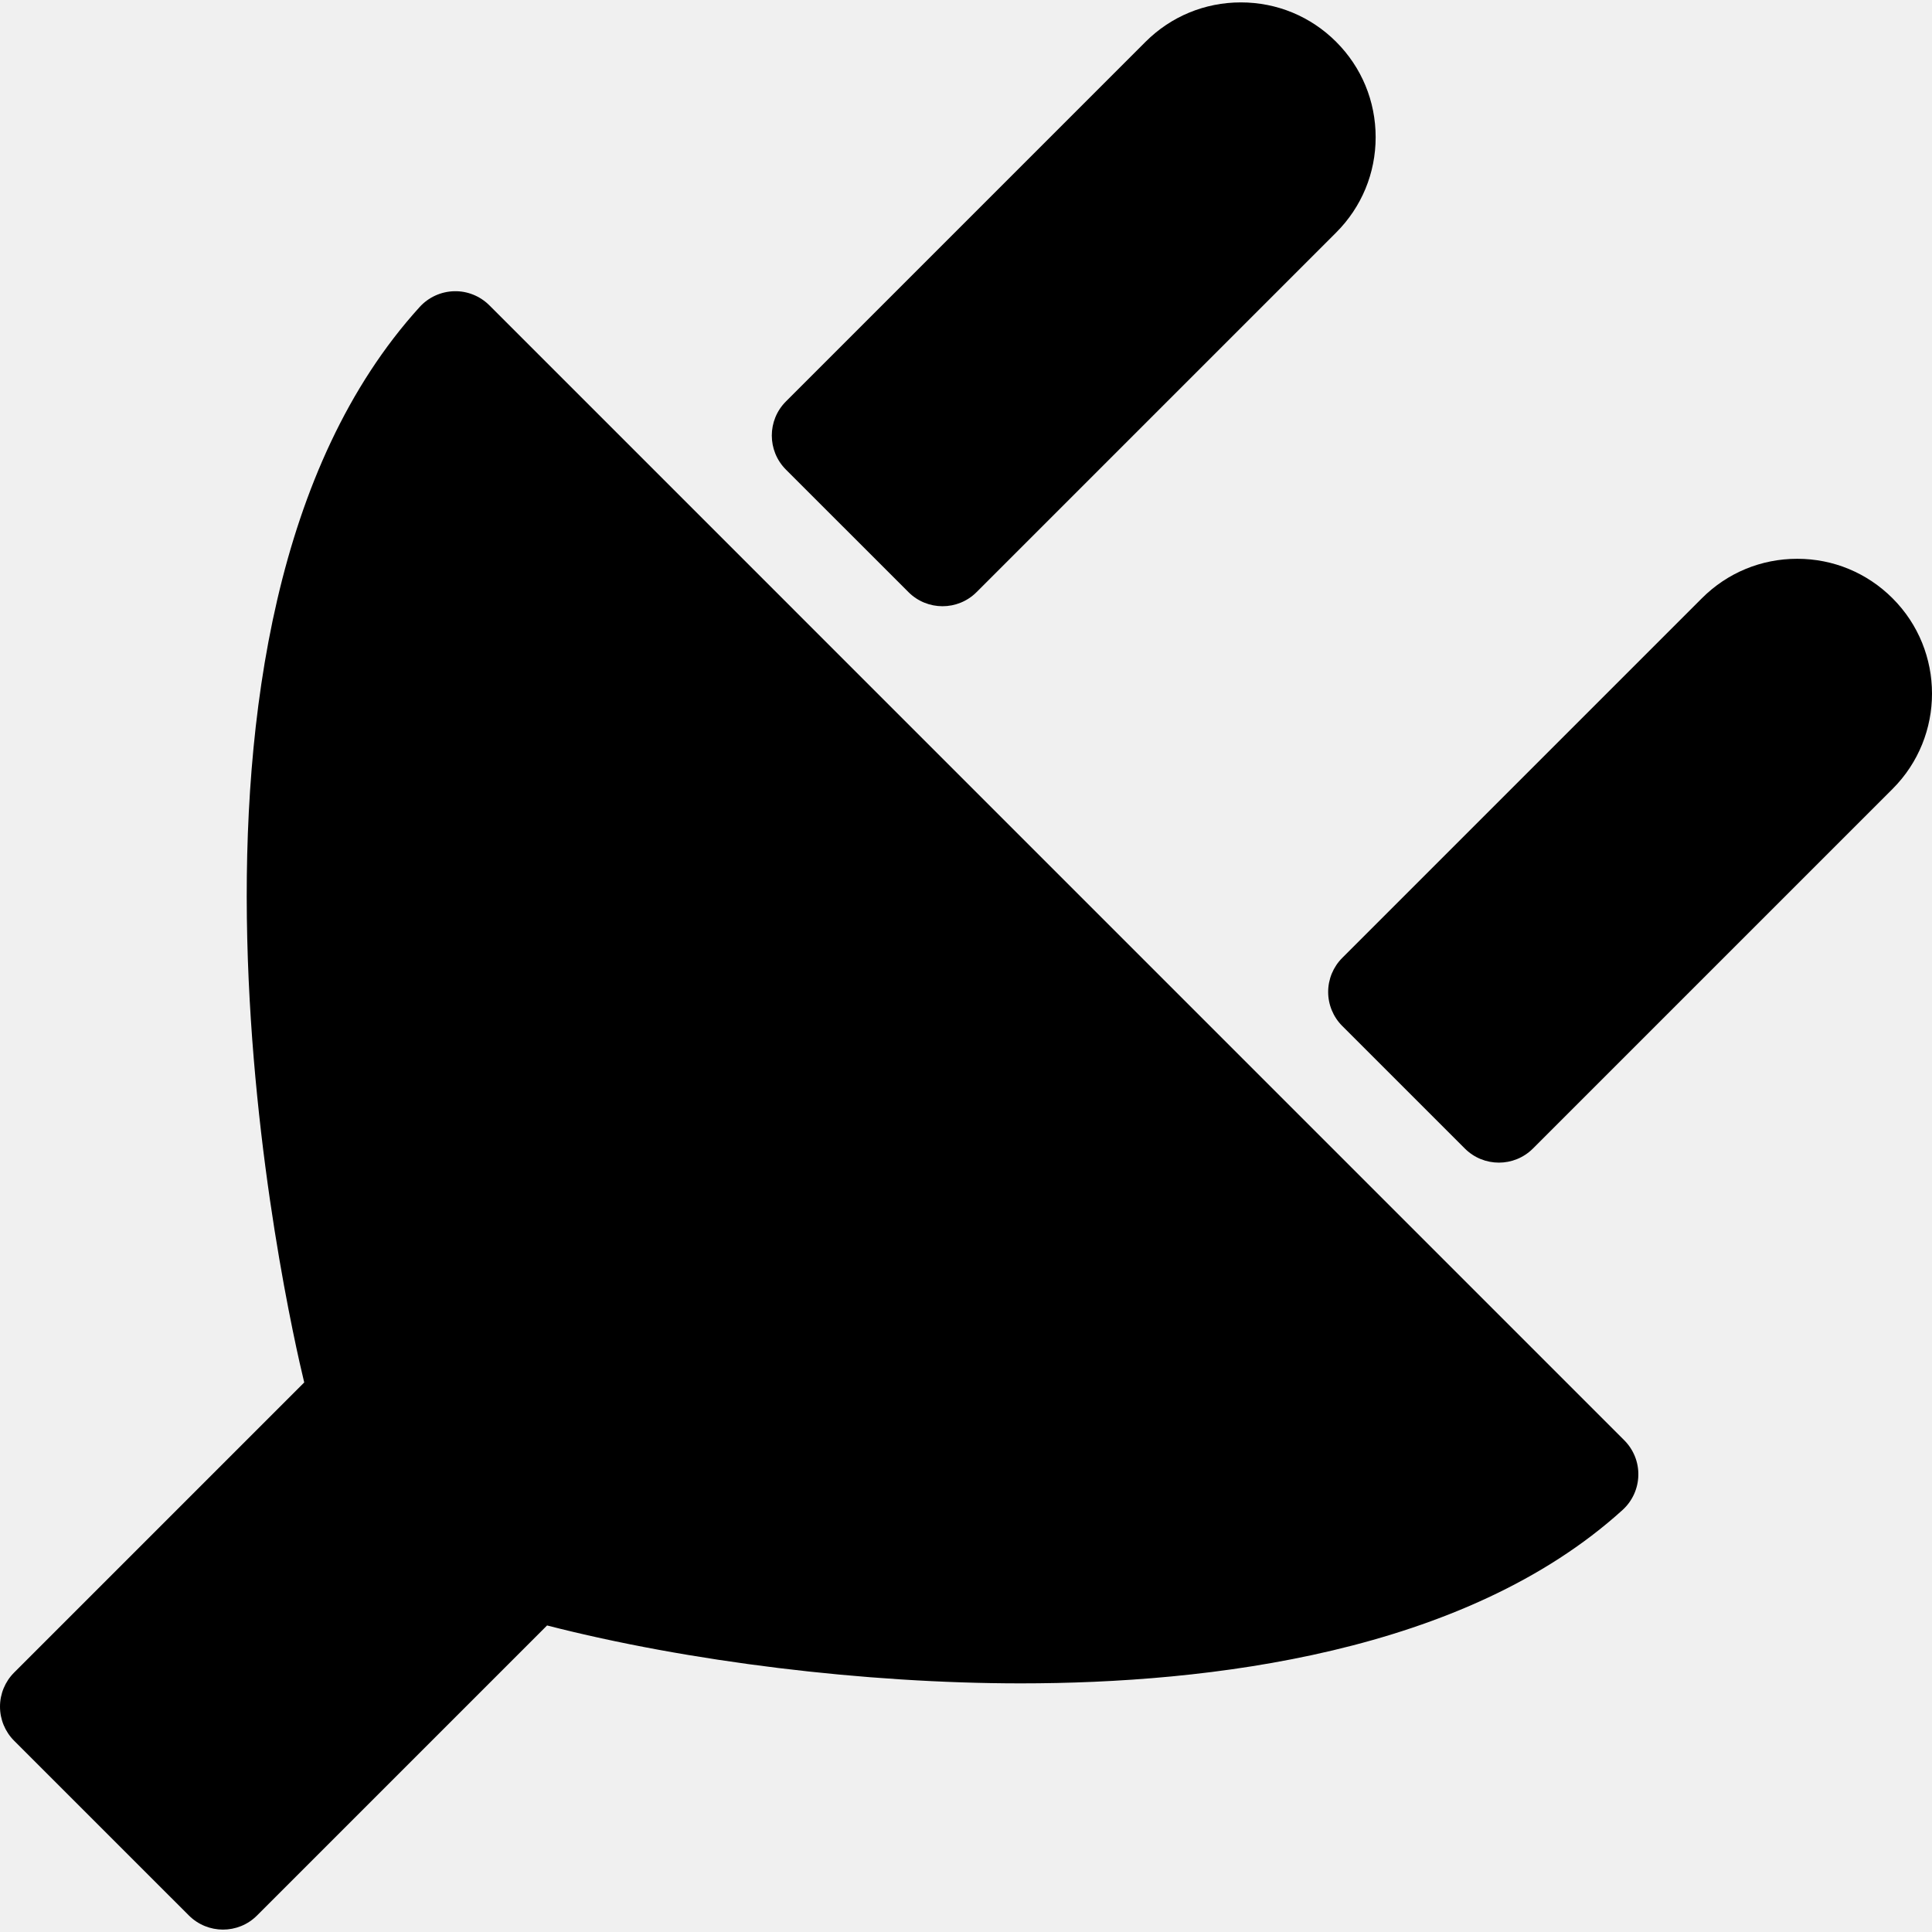
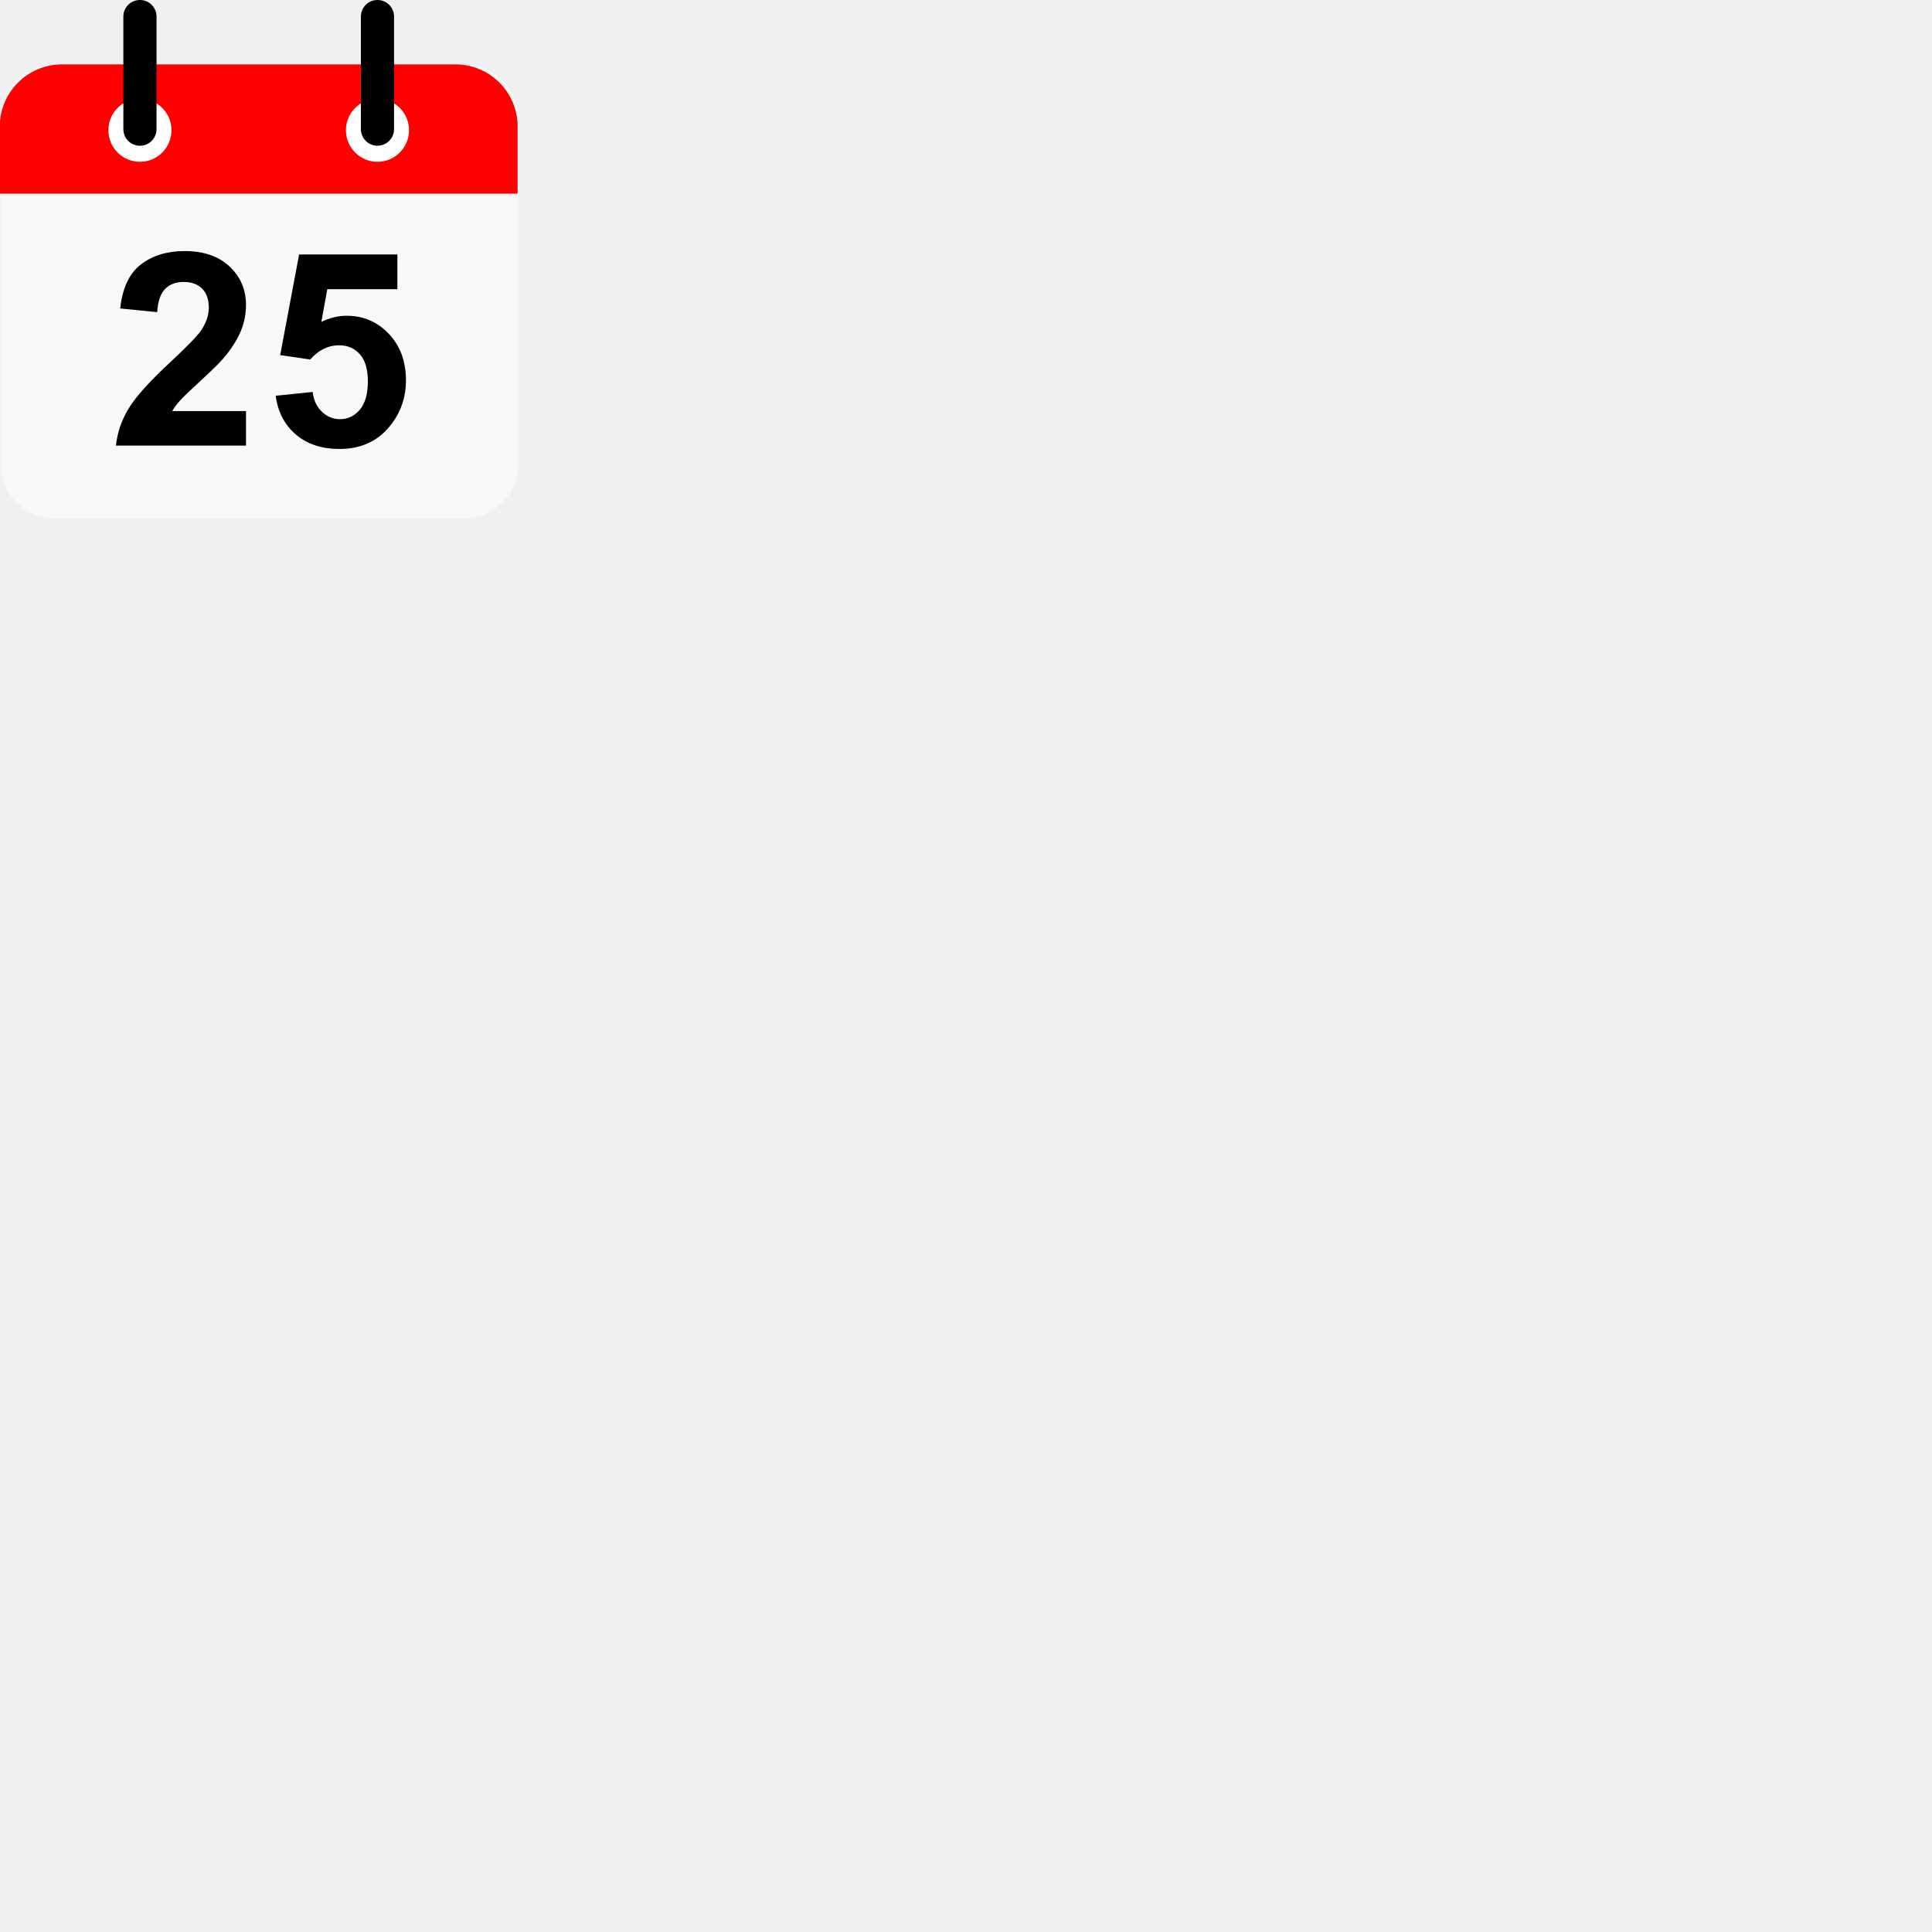
- <svg xmlns="http://www.w3.org/2000/svg" version="1.1" id="Capa_1" x="0px" y="0px" width="99.012px" height="99.012px" viewBox="0 0 99.012 99.012" style="enable-background:new 0 0 99.012 99.012;" xml:space="preserve">
-   <g>
-     <g>
-       <path d="M25.08,15.648c-0.478-0.478-1.135-0.742-1.805-0.723c-0.675,0.017-1.314,0.309-1.768,0.808    c-14.829,16.325-6.762,51.623-5.916,55.115L0.723,85.717C0.26,86.18,0,86.808,0,87.463c0,0.654,0.26,1.283,0.723,1.746    l8.958,8.957c0.482,0.48,1.114,0.723,1.746,0.723c0.631,0,1.264-0.24,1.745-0.723l14.865-14.864    c7.237,1.859,16.289,2.968,24.28,2.968c9.599,0,22.739-1.543,30.836-8.886c0.5-0.454,0.793-1.093,0.809-1.769    c0.018-0.676-0.245-1.328-0.723-1.805L25.08,15.648z" />
-       <path d="M46.557,30.345c0.482,0.482,1.114,0.723,1.746,0.723c0.632,0,1.264-0.241,1.746-0.724l18.428-18.428    c1.305-1.305,2.023-3.04,2.023-4.885c0-1.846-0.719-3.582-2.023-4.886c-1.305-1.305-3.039-2.022-4.885-2.022    c-1.845,0-3.581,0.718-4.887,2.022L40.277,20.574c-0.964,0.964-0.964,2.527,0,3.492L46.557,30.345z" />
-       <path d="M96.99,30.661c-1.305-1.305-3.039-2.024-4.885-2.024c-1.847,0-3.582,0.718-4.886,2.023L68.79,49.089    c-0.464,0.463-0.724,1.091-0.724,1.746s0.26,1.282,0.724,1.746l6.28,6.278c0.481,0.482,1.113,0.724,1.746,0.724    c0.631,0,1.264-0.241,1.746-0.724l18.43-18.429C99.686,37.735,99.686,33.353,96.99,30.661z" />
+ <svg xmlns="http://www.w3.org/2000/svg" version="1.1" width="150" height="150">
+   <defs>
+     <clipPath id="clip_dp_001" clipPathUnits="userSpaceOnUse">
+       <path d="M 0,0 L 150,0 L 150,150 L 0,150 Z " />
+     </clipPath>
+     <clipPath id="clip_dp_002" clipPathUnits="userSpaceOnUse">
+       <path d="M 0,0 L 40.205,0 L 40.205,10.035 L 0,10.035 Z " />
+     </clipPath>
+   </defs>
+   <g id="clip" clip-path="url(#clip_dp_001)">
+     <path id="dp_path001" transform="matrix(1,0,0,1,0.0487927,4.99977)" fill="#f8f8f8" fill-rule="evenodd" stroke="none" stroke-width="0" d="M 0,4.231 C 0,1.895 1.895,0 4.231,0 L 35.972,0 C 38.308,0 40.203,1.895 40.203,4.231 L 40.203,31.028 C 40.203,33.364 38.308,35.259 35.972,35.259 L 4.231,35.259 C 1.895,35.259 0,33.364 0,31.028 Z " />
+     <g id="clip" transform="matrix(1,0,0,1,-0.0153333,4.99977)" clip-path="url(#clip_dp_002)">
+       <path id="dp_path002" fill="red" fill-rule="evenodd" stroke="none" stroke-width="0" d="M 0,4.824 C 0,2.16 2.16,0 4.824,0 L 35.379,0 C 38.043,0 40.203,2.16 40.203,4.824 L 40.203,35.467 C 40.203,38.131 38.043,40.291 35.379,40.291 L 4.824,40.291 C 2.16,40.291 0,38.131 0,35.467 Z " />
    </g>
+     <g id="dp_dp003" transform="matrix(1.00001,0,0,1,8.47548,34.595)">
+       <path id="dp_path004" fill="black" fill-rule="evenodd" stroke="none" stroke-width="0" d="M 10.623,-2.677 L 10.623,0 L 0.525,0 C 0.635,-1.012 0.963,-1.971 1.511,-2.877 C 2.056,-3.781 3.136,-4.984 4.751,-6.48 C 6.049,-7.691 6.847,-8.511 7.14,-8.943 C 7.537,-9.536 7.735,-10.124 7.735,-10.705 C 7.735,-11.349 7.561,-11.843 7.215,-12.187 C 6.871,-12.532 6.393,-12.705 5.783,-12.705 C 5.18,-12.705 4.7,-12.525 4.344,-12.163 C 3.988,-11.8 3.781,-11.2 3.728,-10.36 L 0.857,-10.647 C 1.029,-12.235 1.564,-13.375 2.468,-14.067 C 3.371,-14.757 4.499,-15.103 5.853,-15.103 C 7.336,-15.103 8.503,-14.701 9.351,-13.901 C 10.199,-13.103 10.623,-12.107 10.623,-10.916 C 10.623,-10.239 10.501,-9.595 10.259,-8.983 C 10.017,-8.371 9.632,-7.728 9.105,-7.057 C 8.757,-6.613 8.127,-5.975 7.215,-5.14 C 6.304,-4.305 5.727,-3.752 5.484,-3.477 C 5.241,-3.204 5.045,-2.939 4.895,-2.677 Z " />
+       <path id="dp_path005" fill="black" fill-rule="evenodd" stroke="none" stroke-width="0" d="M 12.928,-3.868 L 15.797,-4.165 C 15.88,-3.513 16.123,-2.997 16.527,-2.617 C 16.932,-2.239 17.399,-2.048 17.925,-2.048 C 18.529,-2.048 19.04,-2.292 19.459,-2.784 C 19.877,-3.276 20.085,-4.016 20.085,-5.005 C 20.085,-5.932 19.877,-6.629 19.463,-7.093 C 19.047,-7.556 18.507,-7.788 17.841,-7.788 C 17.011,-7.788 16.267,-7.42 15.607,-6.685 L 13.277,-7.024 L 14.748,-14.84 L 22.377,-14.84 L 22.377,-12.145 L 16.935,-12.145 L 16.475,-9.603 C 17.119,-9.921 17.777,-10.08 18.449,-10.08 C 19.729,-10.08 20.816,-9.615 21.707,-8.681 C 22.599,-7.749 23.043,-6.54 23.043,-5.052 C 23.043,-3.812 22.684,-2.705 21.967,-1.732 C 20.988,-0.403 19.631,0.263 17.892,0.263 C 16.504,0.263 15.372,-0.111 14.497,-0.857 C 13.623,-1.603 13.099,-2.608 12.928,-3.868 Z " />
+     </g>
+     <path id="dp_path006" transform="matrix(1,0,0,1,8.41532,7.662)" fill="white" fill-rule="evenodd" stroke="none" stroke-width="0" d="M 2.449,0 C 3.803,0 4.899,1.096 4.899,2.449 C 4.899,3.803 3.803,4.899 2.449,4.899 C 1.096,4.899 0,3.803 0,2.449 C 0,1.096 1.096,0 2.449,0 Z " />
+     <path id="dp_path007" transform="matrix(1,0,0,1,26.8576,7.662)" fill="white" fill-rule="evenodd" stroke="none" stroke-width="0" d="M 2.449,0 C 3.803,0 4.899,1.096 4.899,2.449 C 4.899,3.803 3.803,4.899 2.449,4.899 C 1.096,4.899 0,3.803 0,2.449 C 0,1.096 1.096,0 2.449,0 Z " />
+     <path id="dp_path008" transform="matrix(1,0,0,1,9.57707,-0.000666667)" fill="black" fill-rule="evenodd" stroke="none" stroke-width="0" d="M 0,1.288 C 0,0.576 0.576,0 1.288,0 C 1.999,0 2.575,0.576 2.575,1.288 L 2.575,10.027 C 2.575,10.739 1.999,11.315 1.288,11.315 C 0.576,11.315 0,10.739 0,10.027 Z " />
+     <path id="dp_path009" transform="matrix(1,0,0,1,28.0193,-0.000666667)" fill="black" fill-rule="evenodd" stroke="none" stroke-width="0" d="M 0,1.288 C 0,0.576 0.576,0 1.288,0 C 1.999,0 2.575,0.576 2.575,1.288 L 2.575,10.027 C 2.575,10.739 1.999,11.315 1.288,11.315 C 0.576,11.315 0,10.739 0,10.027 Z " />
  </g>
-   <g>
- </g>
-   <g>
- </g>
-   <g>
- </g>
-   <g>
- </g>
-   <g>
- </g>
-   <g>
- </g>
-   <g>
- </g>
-   <g>
- </g>
-   <g>
- </g>
-   <g>
- </g>
-   <g>
- </g>
-   <g>
- </g>
-   <g>
- </g>
-   <g>
- </g>
-   <g>
- </g>
</svg>
